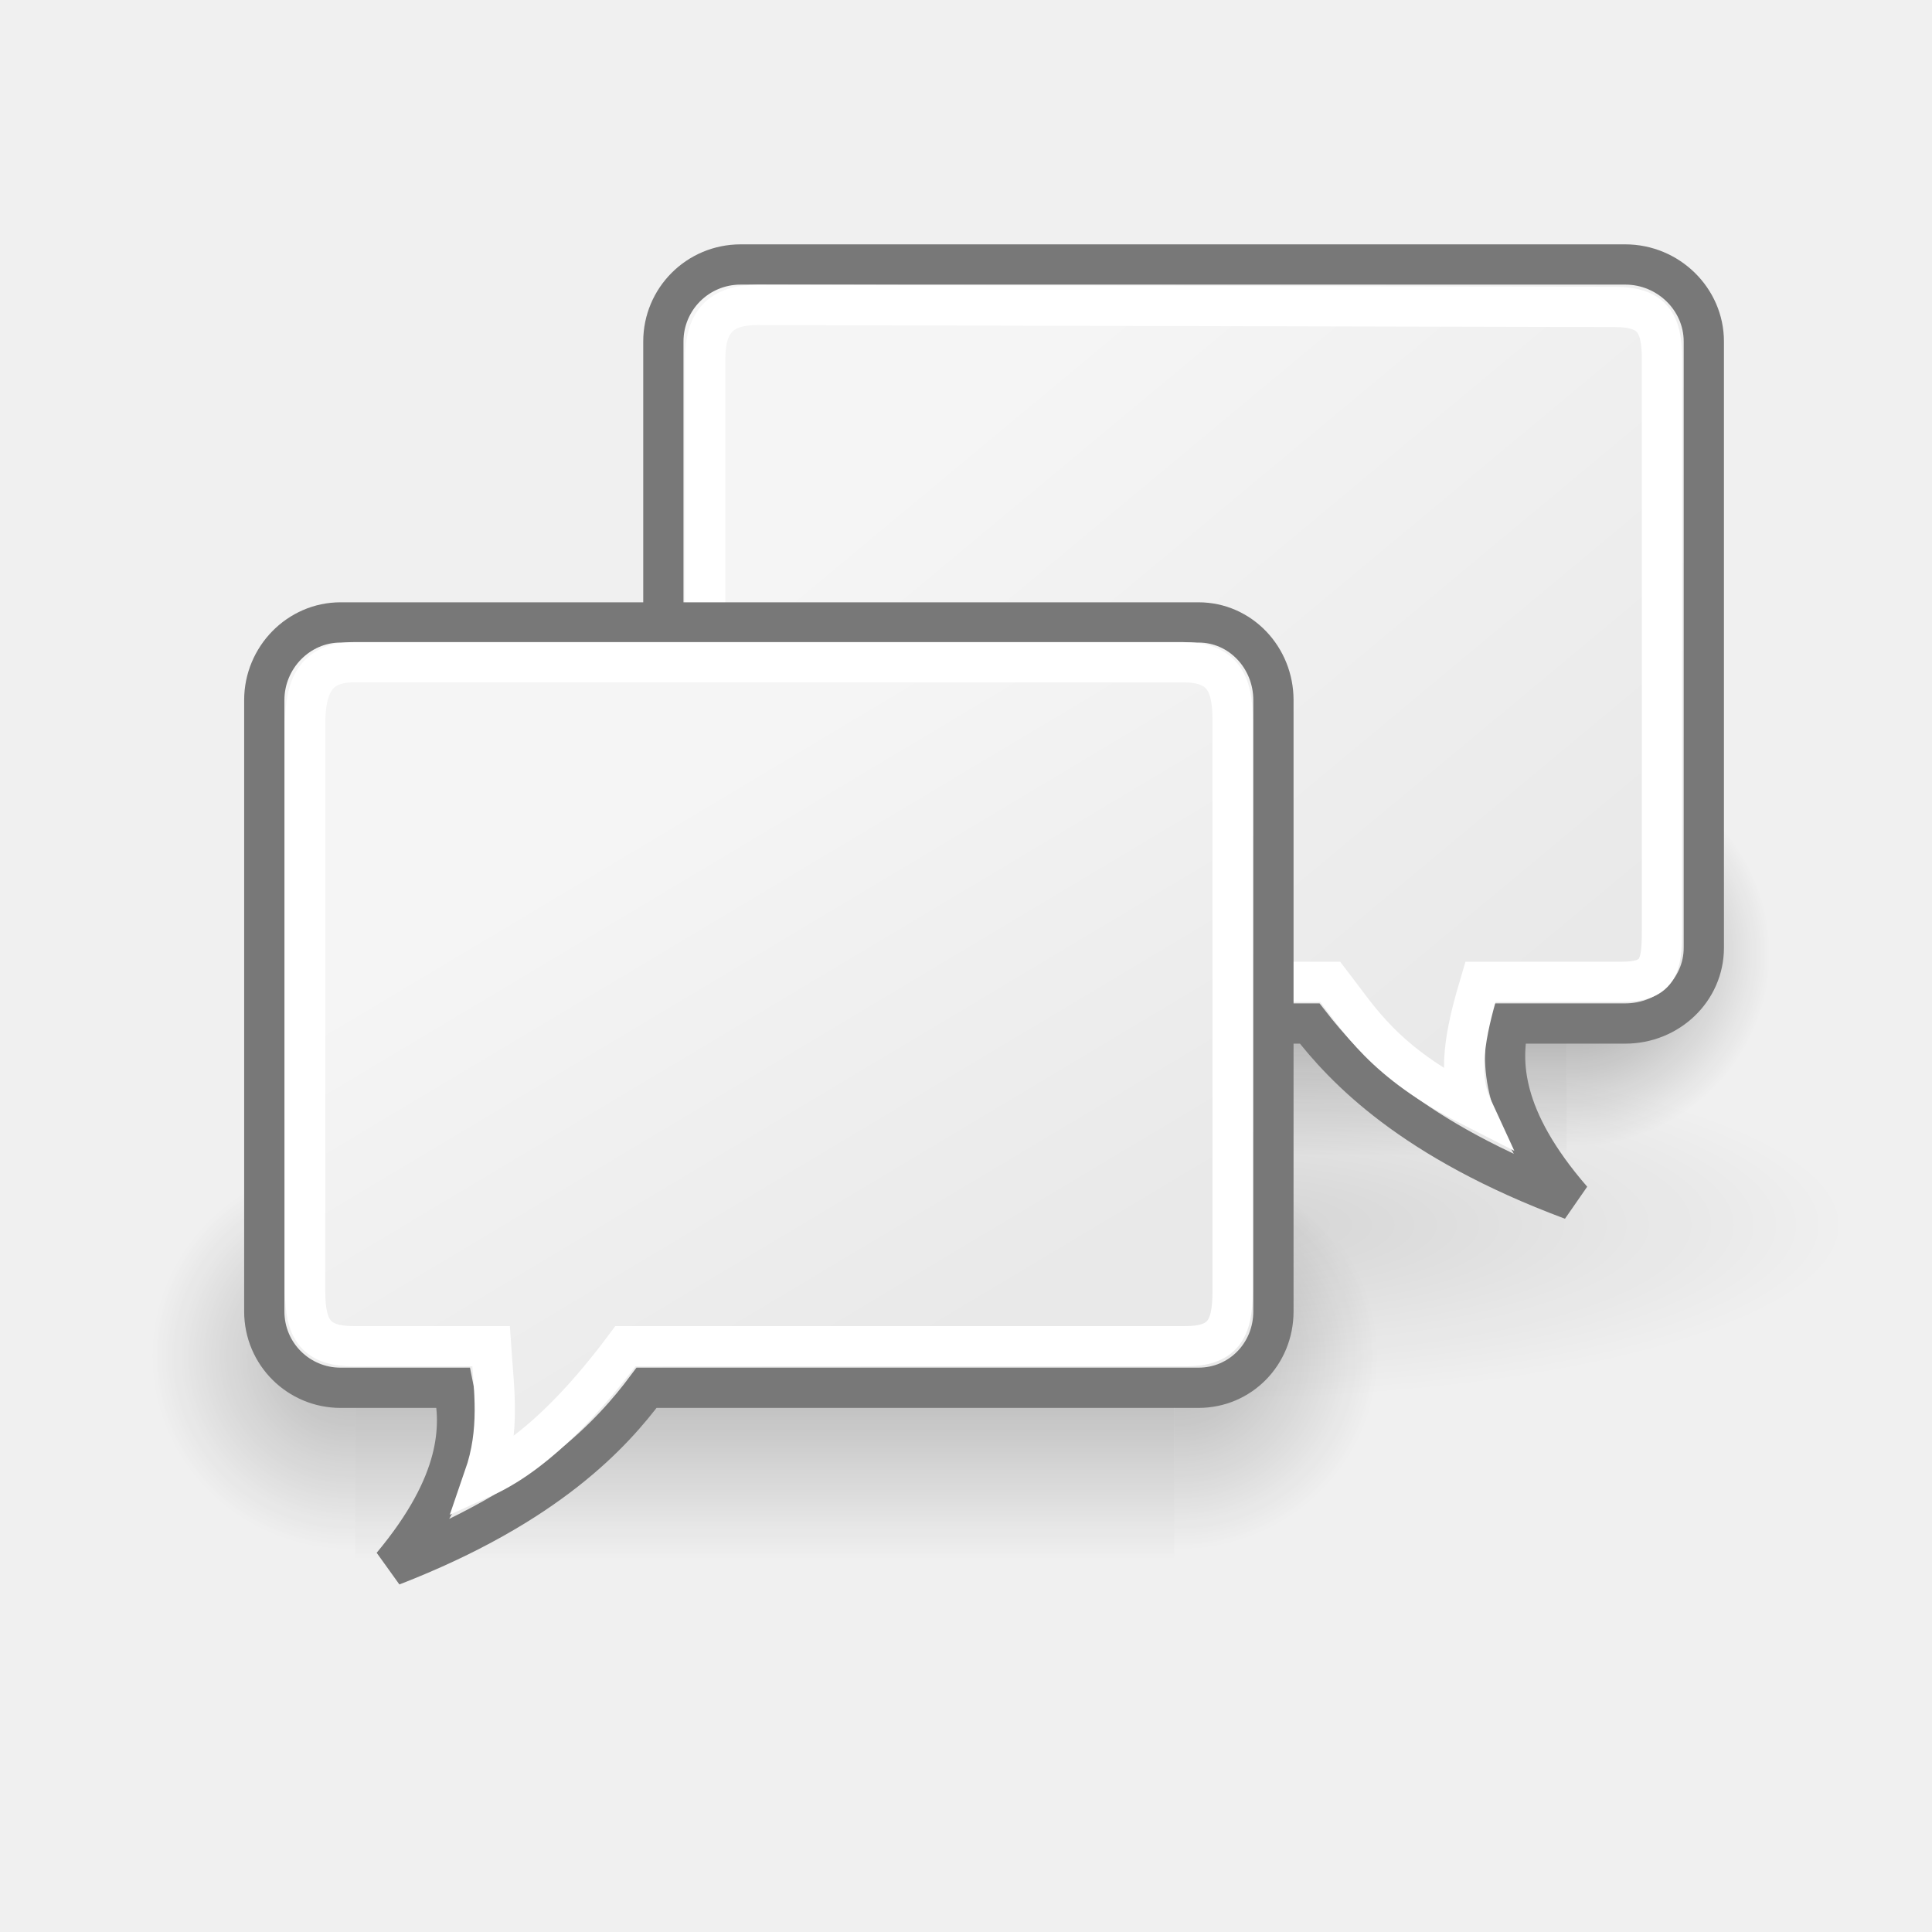
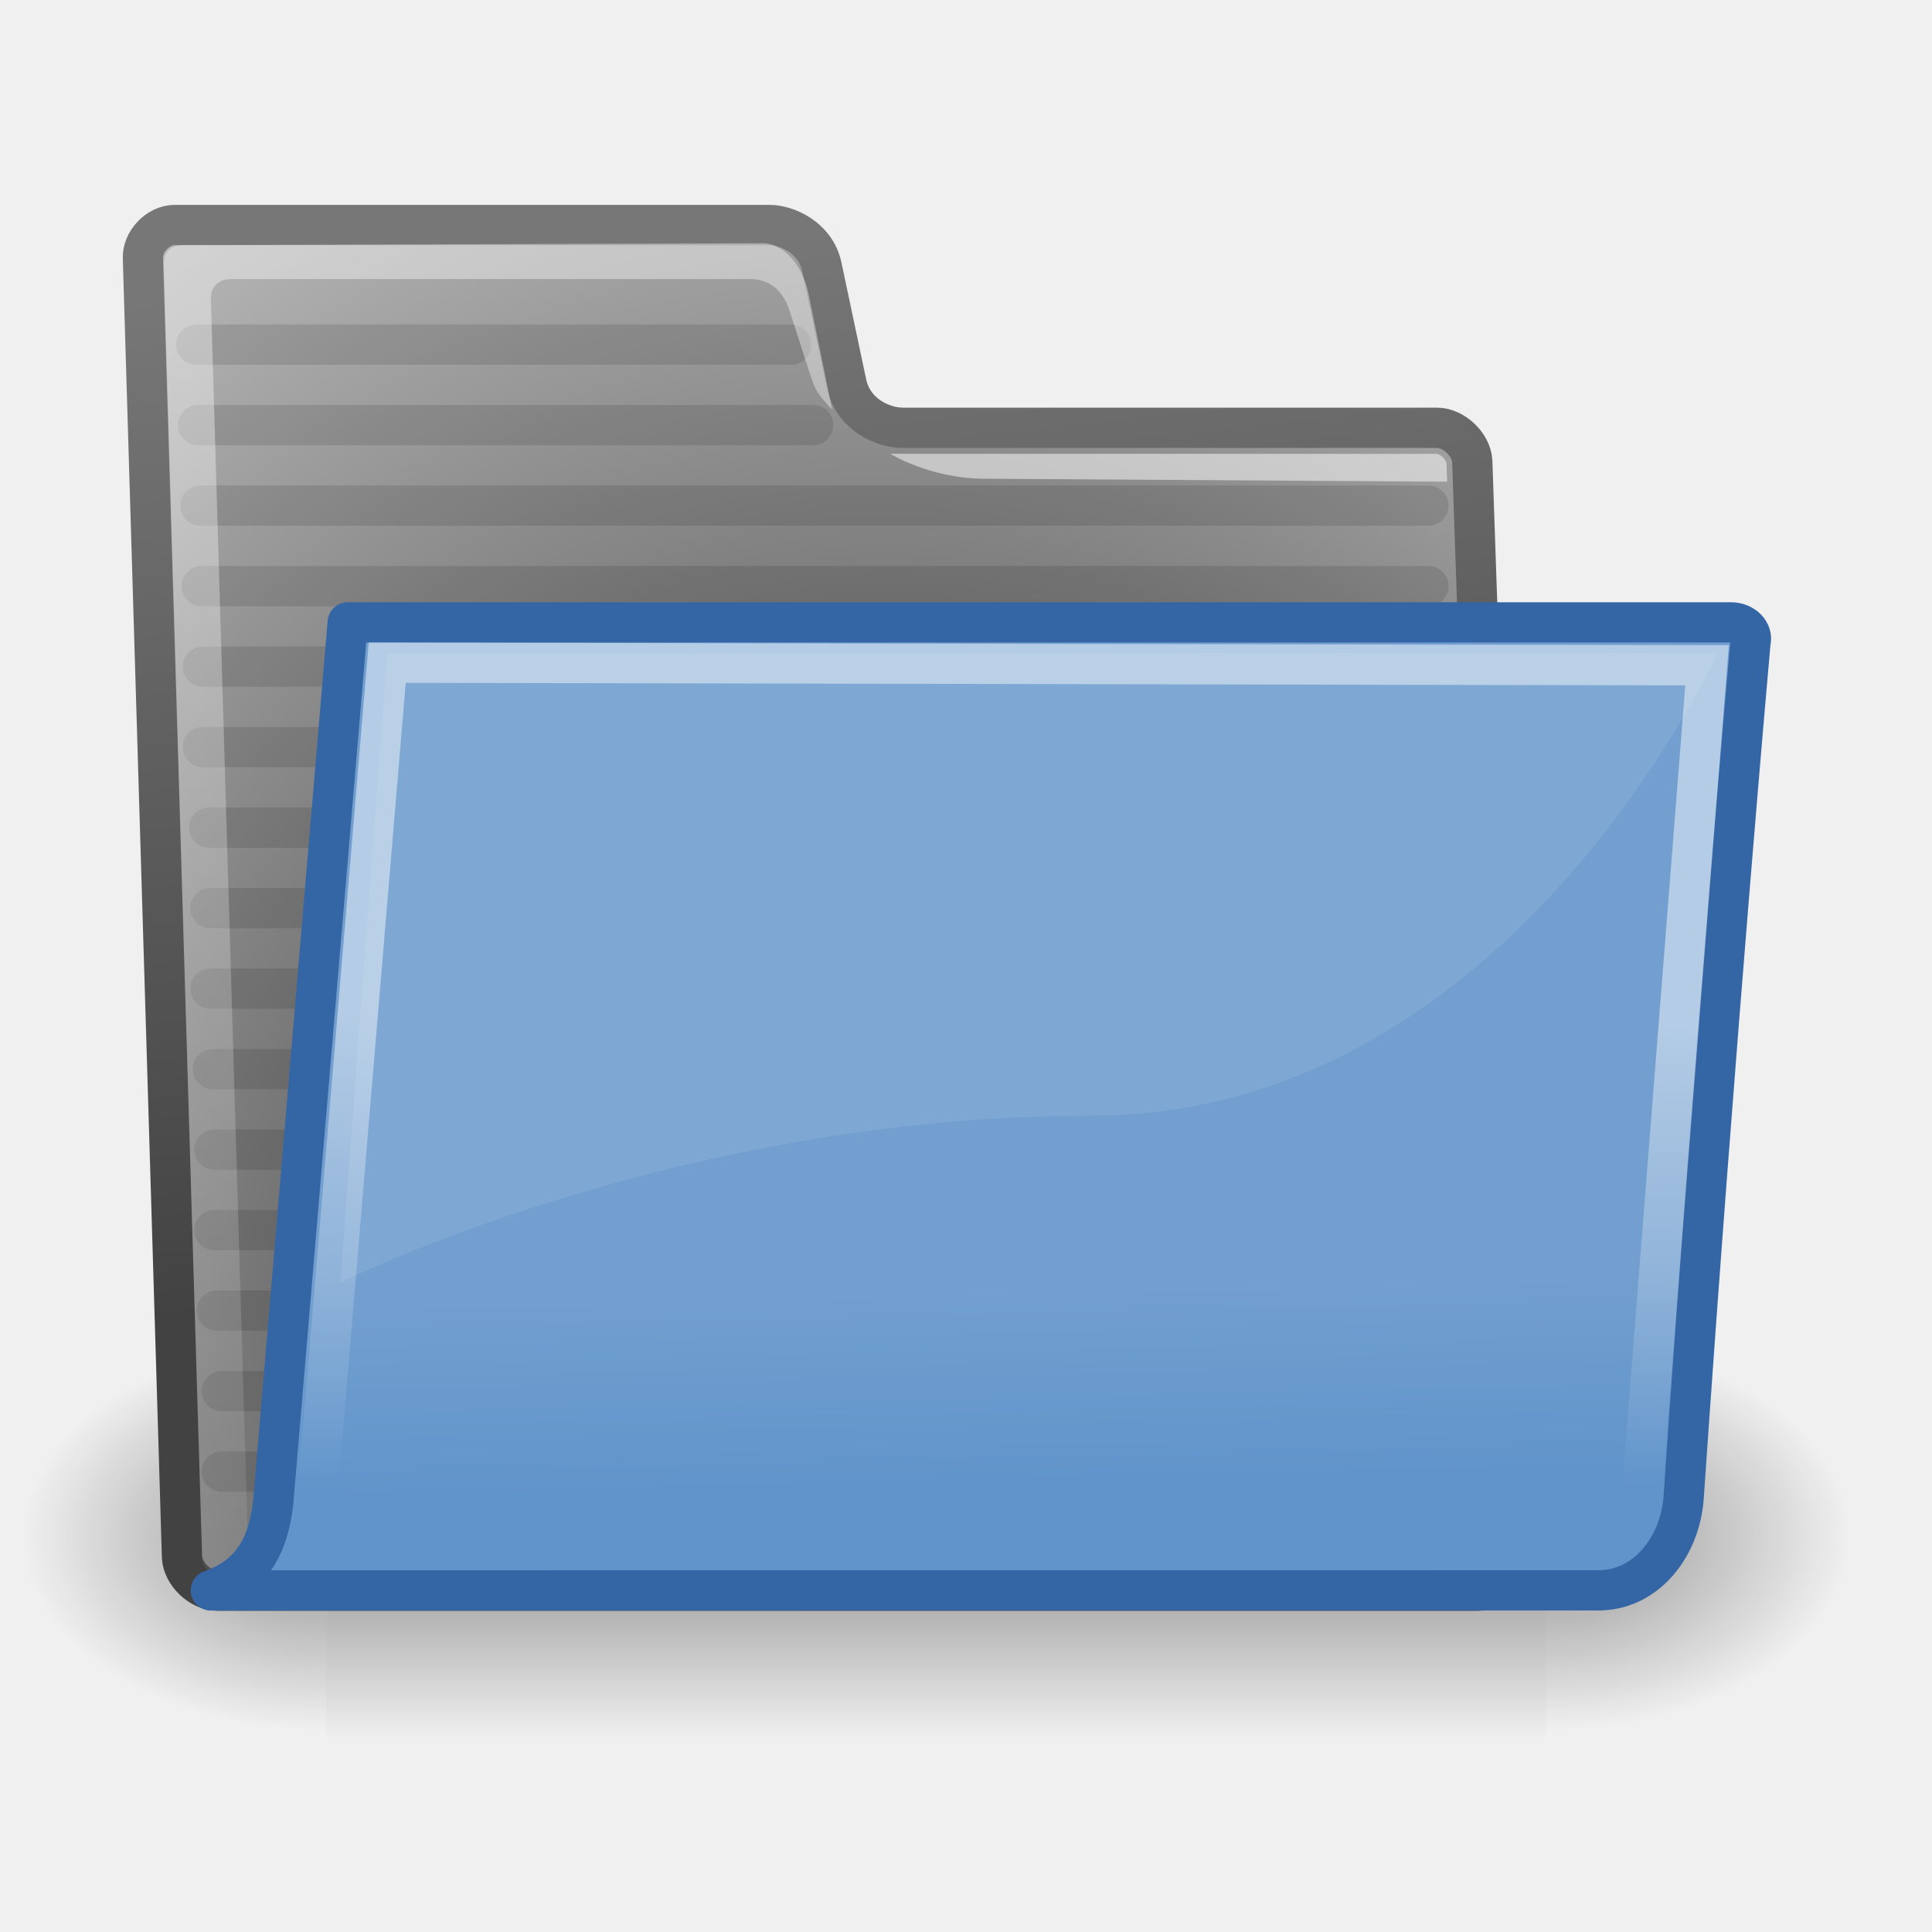
- <svg xmlns="http://www.w3.org/2000/svg" xmlns:xlink="http://www.w3.org/1999/xlink" width="48px" height="48px" id="svg5816">
+ <svg xmlns="http://www.w3.org/2000/svg" xmlns:xlink="http://www.w3.org/1999/xlink" width="48px" height="48px" id="svg97">
  <defs id="defs3">
    <radialGradient xlink:href="#linearGradient5060" id="radialGradient6719" gradientUnits="userSpaceOnUse" gradientTransform="matrix(-2.774389,0,0,1.969706,112.7623,-872.8854)" cx="605.714" cy="486.648" fx="605.714" fy="486.648" r="117.143" />
    <linearGradient id="linearGradient5060">
      <stop style="stop-color:black;stop-opacity:1;" offset="0" id="stop5062" />
      <stop style="stop-color:black;stop-opacity:0;" offset="1" id="stop5064" />
    </linearGradient>
    <radialGradient xlink:href="#linearGradient5060" id="radialGradient6717" gradientUnits="userSpaceOnUse" gradientTransform="matrix(2.774389,0,0,1.969706,-1891.633,-872.8854)" cx="605.714" cy="486.648" fx="605.714" fy="486.648" r="117.143" />
    <linearGradient id="linearGradient5048">
      <stop style="stop-color:black;stop-opacity:0;" offset="0" id="stop5050" />
      <stop id="stop5056" offset="0.5" style="stop-color:black;stop-opacity:1;" />
      <stop style="stop-color:black;stop-opacity:0;" offset="1" id="stop5052" />
    </linearGradient>
    <linearGradient xlink:href="#linearGradient5048" id="linearGradient6715" gradientUnits="userSpaceOnUse" gradientTransform="matrix(2.774389,0,0,1.969706,-1892.179,-872.8854)" x1="302.857" y1="366.648" x2="302.857" y2="609.505" />
-     <linearGradient id="linearGradient29433">
-       <stop style="stop-color:#000000;stop-opacity:1;" offset="0" id="stop29435" />
-       <stop style="stop-color:#000000;stop-opacity:0;" offset="1" id="stop29437" />
+     <linearGradient id="linearGradient9806">
+       <stop style="stop-color:#000000;stop-opacity:1;" offset="0" id="stop9808" />
+       <stop style="stop-color:#000000;stop-opacity:0;" offset="1" id="stop9810" />
    </linearGradient>
-     <linearGradient id="linearGradient29418">
-       <stop style="stop-color:#f5f5f5;stop-opacity:1;" offset="0" id="stop29420" />
-       <stop style="stop-color:#e9e9e9;stop-opacity:1;" offset="1" id="stop29422" />
+     <linearGradient id="linearGradient9766">
+       <stop style="stop-color:#6194cb;stop-opacity:1;" offset="0" id="stop9768" />
+       <stop style="stop-color:#729fcf;stop-opacity:1;" offset="1" id="stop9770" />
    </linearGradient>
-     <linearGradient xlink:href="#linearGradient29418" id="linearGradient29429" gradientUnits="userSpaceOnUse" x1="26.012" y1="10.916" x2="39.037" y2="26.258" gradientTransform="matrix(1.007553,0,0,0.987647,-3.071923,0.274607)" />
-     <radialGradient xlink:href="#linearGradient29433" id="radialGradient29439" cx="29.496" cy="27.645" fx="29.496" fy="27.645" r="11.516" gradientTransform="matrix(1,0,0,0.346491,-5.177067e-17,18.06653)" gradientUnits="userSpaceOnUse" />
-     <linearGradient xlink:href="#linearGradient29418" id="linearGradient29443" gradientUnits="userSpaceOnUse" gradientTransform="matrix(-0.977228,0,0,0.995878,50.60272,9.115637)" x1="35.004" y1="10.957" x2="27.273" y2="24.144" />
-     <linearGradient xlink:href="#linearGradient5048" id="linearGradient6873" gradientUnits="userSpaceOnUse" gradientTransform="matrix(2.774389,0,0,1.969706,-1892.179,-872.8854)" x1="302.857" y1="366.648" x2="302.857" y2="609.505" />
-     <radialGradient xlink:href="#linearGradient5060" id="radialGradient6875" gradientUnits="userSpaceOnUse" gradientTransform="matrix(2.774389,0,0,1.969706,-1891.633,-872.8854)" cx="605.714" cy="486.648" fx="605.714" fy="486.648" r="117.143" />
-     <radialGradient xlink:href="#linearGradient5060" id="radialGradient6877" gradientUnits="userSpaceOnUse" gradientTransform="matrix(-2.774389,0,0,1.969706,112.7623,-872.8854)" cx="605.714" cy="486.648" fx="605.714" fy="486.648" r="117.143" />
+     <linearGradient id="linearGradient3096">
+       <stop id="stop3098" offset="0" style="stop-color:#424242;stop-opacity:1;" />
+       <stop id="stop3100" offset="1" style="stop-color:#777777;stop-opacity:1;" />
+     </linearGradient>
+     <linearGradient id="linearGradient319">
+       <stop id="stop320" offset="0" style="stop-color:#ffffff;stop-opacity:1;" />
+       <stop id="stop321" offset="1" style="stop-color:#ffffff;stop-opacity:0;" />
+     </linearGradient>
+     <linearGradient id="linearGradient1789">
+       <stop style="stop-color:#202020;stop-opacity:1;" offset="0" id="stop1790" />
+       <stop style="stop-color:#b9b9b9;stop-opacity:1;" offset="1" id="stop1791" />
+     </linearGradient>
+     <radialGradient xlink:href="#linearGradient1789" id="radialGradient238" gradientUnits="userSpaceOnUse" gradientTransform="matrix(1.055022,-2.734504e-2,0.177703,1.190929,-3.572177,-7.125301)" cx="20.706" cy="37.518" fx="20.706" fy="37.518" r="30.905" />
+     <linearGradient id="linearGradient3983">
+       <stop style="stop-color:#ffffff;stop-opacity:0.876;" offset="0" id="stop3984" />
+       <stop style="stop-color:#fffffe;stop-opacity:0;" offset="1" id="stop3985" />
+     </linearGradient>
+     <linearGradient xlink:href="#linearGradient3983" id="linearGradient491" gradientUnits="userSpaceOnUse" gradientTransform="matrix(1.516844,0,0,0.708978,-0.879573,-1.318166)" x1="6.23" y1="13.773" x2="9.898" y2="66.834" />
+     <linearGradient gradientUnits="userSpaceOnUse" y2="46.689" x2="12.854" y1="32.567" x1="13.036" gradientTransform="matrix(1.317489,0,0,0.816256,-0.879573,-1.318166)" id="linearGradient322" xlink:href="#linearGradient319" />
+     <linearGradient gradientUnits="userSpaceOnUse" y2="6.18" x2="15.515" y1="31.368" x1="18.113" id="linearGradient3104" xlink:href="#linearGradient3096" />
+     <linearGradient xlink:href="#linearGradient9766" id="linearGradient9772" x1="22.176" y1="36.988" x2="22.065" y2="32.05" gradientUnits="userSpaceOnUse" />
+     <radialGradient xlink:href="#linearGradient9806" id="radialGradient9812" cx="24.351" cy="41.592" fx="24.351" fy="41.592" r="19.136" gradientTransform="matrix(1,0,0,0.242494,1.565588e-16,31.50606)" gradientUnits="userSpaceOnUse" />
  </defs>
  <g id="layer1">
-     <g transform="matrix(1.518738e-2,0,0,2.086758e-2,32.5082,31.9036)" id="g6707" style="opacity:0.629">
+     <g style="display:inline" transform="matrix(2.262383e-2,0,0,2.086758e-2,43.38343,36.36962)" id="g6707">
      <rect style="opacity:0.402;color:black;fill:url(#linearGradient6715);fill-opacity:1;fill-rule:nonzero;stroke:none;stroke-width:1;stroke-linecap:round;stroke-linejoin:miter;marker:none;marker-start:none;marker-mid:none;marker-end:none;stroke-miterlimit:4;stroke-dasharray:none;stroke-dashoffset:0;stroke-opacity:1;visibility:visible;display:inline;overflow:visible" id="rect6709" width="1339.633" height="478.357" x="-1559.252" y="-150.697" />
      <path style="opacity:0.402;color:black;fill:url(#radialGradient6717);fill-opacity:1;fill-rule:nonzero;stroke:none;stroke-width:1;stroke-linecap:round;stroke-linejoin:miter;marker:none;marker-start:none;marker-mid:none;marker-end:none;stroke-miterlimit:4;stroke-dasharray:none;stroke-dashoffset:0;stroke-opacity:1;visibility:visible;display:inline;overflow:visible" d="M -219.619,-150.68 C -219.619,-150.68 -219.619,327.65 -219.619,327.65 C -76.745,328.551 125.781,220.481 125.781,88.454 C 125.781,-43.572 -33.655,-150.68 -219.619,-150.68 z " id="path6711" />
      <path id="path6713" d="M -1559.252,-150.68 C -1559.252,-150.68 -1559.252,327.65 -1559.252,327.65 C -1702.127,328.551 -1904.652,220.481 -1904.652,88.454 C -1904.652,-43.572 -1745.216,-150.68 -1559.252,-150.68 z " style="opacity:0.402;color:black;fill:url(#radialGradient6719);fill-opacity:1;fill-rule:nonzero;stroke:none;stroke-width:1;stroke-linecap:round;stroke-linejoin:miter;marker:none;marker-start:none;marker-mid:none;marker-end:none;stroke-miterlimit:4;stroke-dasharray:none;stroke-dashoffset:0;stroke-opacity:1;visibility:visible;display:inline;overflow:visible" />
    </g>
-     <g id="g6865" transform="matrix(1.518738e-2,0,0,2.086758e-2,42.2582,21.9036)">
-       <rect y="-150.697" x="-1559.252" height="478.357" width="1339.633" id="rect6867" style="opacity:0.402;color:black;fill:url(#linearGradient6873);fill-opacity:1;fill-rule:nonzero;stroke:none;stroke-width:1;stroke-linecap:round;stroke-linejoin:miter;marker:none;marker-start:none;marker-mid:none;marker-end:none;stroke-miterlimit:4;stroke-dasharray:none;stroke-dashoffset:0;stroke-opacity:1;visibility:visible;display:inline;overflow:visible" />
-       <path id="path6869" d="M -219.619,-150.68 C -219.619,-150.68 -219.619,327.65 -219.619,327.65 C -76.745,328.551 125.781,220.481 125.781,88.454 C 125.781,-43.572 -33.655,-150.68 -219.619,-150.68 z " style="opacity:0.402;color:black;fill:url(#radialGradient6875);fill-opacity:1;fill-rule:nonzero;stroke:none;stroke-width:1;stroke-linecap:round;stroke-linejoin:miter;marker:none;marker-start:none;marker-mid:none;marker-end:none;stroke-miterlimit:4;stroke-dasharray:none;stroke-dashoffset:0;stroke-opacity:1;visibility:visible;display:inline;overflow:visible" />
-       <path style="opacity:0.402;color:black;fill:url(#radialGradient6877);fill-opacity:1;fill-rule:nonzero;stroke:none;stroke-width:1;stroke-linecap:round;stroke-linejoin:miter;marker:none;marker-start:none;marker-mid:none;marker-end:none;stroke-miterlimit:4;stroke-dasharray:none;stroke-dashoffset:0;stroke-opacity:1;visibility:visible;display:inline;overflow:visible" d="M -1559.252,-150.68 C -1559.252,-150.68 -1559.252,327.65 -1559.252,327.65 C -1702.127,328.551 -1904.652,220.481 -1904.652,88.454 C -1904.652,-43.572 -1745.216,-150.68 -1559.252,-150.68 z " id="path6871" />
+     <path d="M 4.522,38.687 C 4.544,39.104 4.982,39.52 5.398,39.52 L 36.725,39.52 C 37.141,39.52 37.536,39.104 37.514,38.687 L 36.578,11.461 C 36.556,11.044 36.118,10.628 35.701,10.628 L 22.431,10.628 C 21.945,10.628 21.196,10.312 21.029,9.521 L 20.417,6.628 C 20.262,5.893 19.535,5.59 19.119,5.59 L 4.34,5.59 C 3.924,5.59 3.529,6.007 3.551,6.423 L 4.522,38.687 z " id="path216" style="fill:url(#radialGradient238);fill-opacity:1;fill-rule:nonzero;stroke:url(#linearGradient3104);stroke-width:1;stroke-linecap:round;stroke-linejoin:round;stroke-miterlimit:4;stroke-dasharray:none;stroke-opacity:1" />
+     <path id="path9788" d="M 5.227,22.562 L 35.492,22.562" style="opacity:0.114;color:#000000;fill:#729fcf;fill-opacity:1;fill-rule:nonzero;stroke:#000000;stroke-width:1;stroke-linecap:round;stroke-linejoin:round;marker:none;marker-start:none;marker-mid:none;marker-end:none;stroke-miterlimit:4;stroke-dasharray:none;stroke-dashoffset:0;stroke-opacity:1;visibility:visible;display:inline;overflow:visible" />
+     <path id="path9784" d="M 5.042,18.562 L 35.489,18.562" style="opacity:0.114;color:#000000;fill:#729fcf;fill-opacity:1;fill-rule:nonzero;stroke:#000000;stroke-width:1;stroke-linecap:round;stroke-linejoin:round;marker:none;marker-start:none;marker-mid:none;marker-end:none;stroke-miterlimit:4;stroke-dasharray:none;stroke-dashoffset:0;stroke-opacity:1;visibility:visible;display:inline;overflow:visible" />
+     <path style="opacity:0.114;color:#000000;fill:#729fcf;fill-opacity:1;fill-rule:nonzero;stroke:#000000;stroke-width:1;stroke-linecap:round;stroke-linejoin:round;marker:none;marker-start:none;marker-mid:none;marker-end:none;stroke-miterlimit:4;stroke-dasharray:none;stroke-dashoffset:0;stroke-opacity:1;visibility:visible;display:inline;overflow:visible" d="M 4.981,12.562 L 35.488,12.562" id="path9778" />
+     <path style="opacity:0.114;color:#000000;fill:#729fcf;fill-opacity:1;fill-rule:nonzero;stroke:#000000;stroke-width:1;stroke-linecap:round;stroke-linejoin:round;marker:none;marker-start:none;marker-mid:none;marker-end:none;stroke-miterlimit:4;stroke-dasharray:none;stroke-dashoffset:0;stroke-opacity:1;visibility:visible;display:inline;overflow:visible" d="M 5.386,32.562 L 35.495,32.562" id="path9798" />
+     <path id="path9800" d="M 5.509,34.562 L 35.497,34.562" style="opacity:0.114;color:#000000;fill:#729fcf;fill-opacity:1;fill-rule:nonzero;stroke:#000000;stroke-width:1;stroke-linecap:round;stroke-linejoin:round;marker:none;marker-start:none;marker-mid:none;marker-end:none;stroke-miterlimit:4;stroke-dasharray:none;stroke-dashoffset:0;stroke-opacity:1;visibility:visible;display:inline;overflow:visible" />
+     <path style="opacity:0.114;color:#000000;fill:#729fcf;fill-opacity:1;fill-rule:nonzero;stroke:#000000;stroke-width:1;stroke-linecap:round;stroke-linejoin:round;marker:none;marker-start:none;marker-mid:none;marker-end:none;stroke-miterlimit:4;stroke-dasharray:none;stroke-dashoffset:0;stroke-opacity:1;visibility:visible;display:inline;overflow:visible" d="M 5.042,16.562 L 35.489,16.562" id="path9782" />
+     <path id="path9780" d="M 5.011,14.562 L 35.489,14.562" style="opacity:0.114;color:#000000;fill:#729fcf;fill-opacity:1;fill-rule:nonzero;stroke:#000000;stroke-width:1;stroke-linecap:round;stroke-linejoin:round;marker:none;marker-start:none;marker-mid:none;marker-end:none;stroke-miterlimit:4;stroke-dasharray:none;stroke-dashoffset:0;stroke-opacity:1;visibility:visible;display:inline;overflow:visible" />
+     <path id="path9776" d="M 4.922,10.562 L 20.203,10.562" style="opacity:0.114;color:#000000;fill:#729fcf;fill-opacity:1;fill-rule:nonzero;stroke:#000000;stroke-width:1;stroke-linecap:round;stroke-linejoin:round;marker:none;marker-start:none;marker-mid:none;marker-end:none;stroke-miterlimit:4;stroke-dasharray:none;stroke-dashoffset:0;stroke-opacity:1;visibility:visible;display:inline;overflow:visible" />
+     <path style="opacity:0.114;color:#000000;fill:#729fcf;fill-opacity:1;fill-rule:nonzero;stroke:#000000;stroke-width:1;stroke-linecap:round;stroke-linejoin:round;marker:none;marker-start:none;marker-mid:none;marker-end:none;stroke-miterlimit:4;stroke-dasharray:none;stroke-dashoffset:0;stroke-opacity:1;visibility:visible;display:inline;overflow:visible" d="M 4.874,8.562 L 19.657,8.562" id="path9774" />
+     <path style="opacity:0.114;color:#000000;fill:#729fcf;fill-opacity:1;fill-rule:nonzero;stroke:#000000;stroke-width:1;stroke-linecap:round;stroke-linejoin:round;marker:none;marker-start:none;marker-mid:none;marker-end:none;stroke-miterlimit:4;stroke-dasharray:none;stroke-dashoffset:0;stroke-opacity:1;visibility:visible;display:inline;overflow:visible" d="M 5.325,28.562 L 35.494,28.562" id="path9794" />
+     <path id="path9792" d="M 5.288,26.562 L 35.493,26.562" style="opacity:0.114;color:#000000;fill:#729fcf;fill-opacity:1;fill-rule:nonzero;stroke:#000000;stroke-width:1;stroke-linecap:round;stroke-linejoin:round;marker:none;marker-start:none;marker-mid:none;marker-end:none;stroke-miterlimit:4;stroke-dasharray:none;stroke-dashoffset:0;stroke-opacity:1;visibility:visible;display:inline;overflow:visible" />
+     <path style="opacity:0.114;color:#000000;fill:#729fcf;fill-opacity:1;fill-rule:nonzero;stroke:#000000;stroke-width:1;stroke-linecap:round;stroke-linejoin:round;marker:none;marker-start:none;marker-mid:none;marker-end:none;stroke-miterlimit:4;stroke-dasharray:none;stroke-dashoffset:0;stroke-opacity:1;visibility:visible;display:inline;overflow:visible" d="M 5.227,24.562 L 35.492,24.562" id="path9790" />
+     <path style="opacity:0.114;color:#000000;fill:#729fcf;fill-opacity:1;fill-rule:nonzero;stroke:#000000;stroke-width:1;stroke-linecap:round;stroke-linejoin:round;marker:none;marker-start:none;marker-mid:none;marker-end:none;stroke-miterlimit:4;stroke-dasharray:none;stroke-dashoffset:0;stroke-opacity:1;visibility:visible;display:inline;overflow:visible" d="M 5.196,20.562 L 35.492,20.562" id="path9786" />
+     <path id="path9796" d="M 5.325,30.562 L 35.494,30.562" style="opacity:0.114;color:#000000;fill:#729fcf;fill-opacity:1;fill-rule:nonzero;stroke:#000000;stroke-width:1;stroke-linecap:round;stroke-linejoin:round;marker:none;marker-start:none;marker-mid:none;marker-end:none;stroke-miterlimit:4;stroke-dasharray:none;stroke-dashoffset:0;stroke-opacity:1;visibility:visible;display:inline;overflow:visible" />
+     <path style="opacity:0.114;color:#000000;fill:#729fcf;fill-opacity:1;fill-rule:nonzero;stroke:#000000;stroke-width:1;stroke-linecap:round;stroke-linejoin:round;marker:none;marker-start:none;marker-mid:none;marker-end:none;stroke-miterlimit:4;stroke-dasharray:none;stroke-dashoffset:0;stroke-opacity:1;visibility:visible;display:inline;overflow:visible" d="M 5.509,36.562 L 35.497,36.562" id="path9802" />
+     <path style="color:#000000;fill:url(#linearGradient491);fill-opacity:1;fill-rule:nonzero;stroke:none;stroke-width:1.214;stroke-linecap:butt;stroke-linejoin:miter;marker:none;marker-start:none;marker-mid:none;marker-end:none;stroke-miterlimit:4;stroke-dashoffset:0;stroke-opacity:1;visibility:visible;display:block;overflow:visible;opacity:0.451" d="M 6.068,38.864 C 6.085,39.176 5.887,39.384 5.57,39.28 L 5.57,39.28 C 5.252,39.176 5.033,38.968 5.017,38.656 L 4.069,6.591 C 4.053,6.279 4.234,6.091 4.546,6.091 L 18.968,6.043 C 19.281,6.043 19.9,6.343 20.101,7.365 L 20.675,10.181 C 20.248,9.715 20.256,9.701 20.037,9.024 L 19.631,7.765 C 19.412,7.037 18.933,6.933 18.621,6.933 L 5.733,6.933 C 5.421,6.933 5.224,7.141 5.24,7.453 L 6.178,38.968 L 6.068,38.864 z " id="path219" />
+     <g style="stroke-miterlimit:4;stroke-width:0.999;stroke:none;fill-rule:nonzero;fill-opacity:0.757;fill:#ffffff" id="g220" transform="matrix(1.040764,0,5.449252e-2,1.040764,-8.670199,2.670594)">
+       <path style="fill-opacity:0.508;fill:#ffffff" d="M 42.417,8.515 C 42.422,8.418 42.289,8.268 42.182,8.268 L 29.151,8.266 C 29.151,8.266 30.062,8.854 31.352,8.862 L 42.406,8.933 C 42.417,8.722 42.409,8.677 42.417,8.515 z " id="path221" />
    </g>
-     <path style="opacity:0.12;color:#000000;fill:url(#radialGradient29439);fill-opacity:1;fill-rule:nonzero;stroke:none;stroke-width:1;stroke-linecap:butt;stroke-linejoin:miter;stroke-miterlimit:4;stroke-dashoffset:0;stroke-opacity:1;marker:none;marker-start:none;marker-mid:none;marker-end:none;visibility:visible;display:block;overflow:visible" id="path29431" d="M 41.012 27.645 A 11.516 3.99 0 1 1  17.981,27.645 A 11.516 3.99 0 1 1  41.012 27.645 z" transform="matrix(1.372807,0,0,1.09241,-10.33736,0.235623)" />
-     <path style="color:#000000;fill:url(#linearGradient29429);fill-opacity:1;fill-rule:nonzero;stroke:#787878;stroke-width:1;stroke-linecap:butt;stroke-linejoin:miter;stroke-miterlimit:4;stroke-dashoffset:0;stroke-opacity:1;marker:none;marker-start:none;marker-mid:none;marker-end:none;visibility:visible;display:block;overflow:visible" d="M 18.402,6.571 C 17.33,6.571 16.481,7.434 16.481,8.484 L 16.481,23.546 C 16.481,24.596 17.33,25.429 18.402,25.429 L 32.539,25.429 C 33.395,26.532 35.062,28.322 39.056,29.811 C 37.278,27.762 37.282,26.371 37.482,25.429 L 40.379,25.429 C 41.45,25.429 42.331,24.596 42.331,23.546 L 42.331,8.484 C 42.331,7.434 41.45,6.571 40.379,6.571 L 18.402,6.571 z " id="rect29408" />
-     <path id="path29445" d="M 18.813,7.576 C 17.895,7.576 17.521,8.012 17.521,8.912 L 17.521,22.78 C 17.521,23.68 18.248,24.394 19.167,24.394 L 33.051,24.394 C 33.784,25.34 34.354,26.369 36.566,27.494 C 36.152,26.596 36.501,25.342 36.782,24.394 L 40.275,24.394 C 41.193,24.394 41.291,24.034 41.291,23.134 L 41.291,8.912 C 41.291,8.012 41.041,7.626 40.123,7.626 L 18.813,7.576 z " style="color:#000000;fill:none;fill-opacity:1;fill-rule:nonzero;stroke:#ffffff;stroke-width:1;stroke-linecap:butt;stroke-linejoin:miter;stroke-miterlimit:4;stroke-dashoffset:0;stroke-opacity:1;marker:none;marker-start:none;marker-mid:none;marker-end:none;visibility:visible;display:block;overflow:visible" />
-     <path id="path29441" d="M 29.776,15.464 C 30.815,15.464 31.638,16.335 31.638,17.394 L 31.638,32.581 C 31.638,33.64 30.815,34.479 29.776,34.479 L 16.064,34.479 C 15.233,35.592 13.617,37.397 9.742,38.899 C 11.467,36.833 11.464,35.43 11.269,34.479 L 8.46,34.479 C 7.421,34.479 6.566,33.64 6.566,32.581 L 6.566,17.394 C 6.566,16.335 7.421,15.464 8.46,15.464 L 29.776,15.464 z " style="color:#000000;fill:url(#linearGradient29443);fill-opacity:1;fill-rule:nonzero;stroke:#787878;stroke-width:1;stroke-linecap:butt;stroke-linejoin:miter;stroke-miterlimit:4;stroke-dashoffset:0;stroke-opacity:1;marker:none;marker-start:none;marker-mid:none;marker-end:none;visibility:visible;display:block;overflow:visible" />
-     <path style="color:#000000;fill:none;fill-opacity:1;fill-rule:nonzero;stroke:#ffffff;stroke-width:1;stroke-linecap:butt;stroke-linejoin:miter;stroke-miterlimit:4;stroke-dashoffset:0;stroke-opacity:1;marker:none;marker-start:none;marker-mid:none;marker-end:none;visibility:visible;display:block;overflow:visible" d="M 29.389,16.453 C 30.332,16.453 30.624,16.914 30.624,17.875 L 30.624,32.079 C 30.624,33.039 30.382,33.447 29.44,33.447 L 15.538,33.447 C 14.785,34.457 13.47,36.043 12.027,36.698 C 12.43,35.531 12.275,34.562 12.2,33.447 L 8.793,33.447 C 7.85,33.447 7.581,33.039 7.581,32.079 L 7.581,18.001 C 7.581,17.041 7.85,16.453 8.793,16.453 L 29.389,16.453 z " id="path29449" />
+     <path style="color:#000000;fill:url(#linearGradient9772);fill-opacity:1.0;fill-rule:nonzero;stroke:#3465a4;stroke-width:1;stroke-linecap:butt;stroke-linejoin:round;marker:none;marker-start:none;marker-mid:none;marker-end:none;stroke-miterlimit:4;stroke-dasharray:none;stroke-dashoffset:0;stroke-opacity:1;visibility:visible;display:block" d="M 39.784,39.511 C 40.927,39.467 41.747,38.414 41.831,37.19 C 42.622,25.641 43.49,15.958 43.49,15.958 C 43.562,15.71 43.322,15.463 43.01,15.463 L 8.639,15.463 C 8.639,15.463 6.788,37.33 6.788,37.33 C 6.674,38.312 6.322,39.134 5.238,39.513 L 39.784,39.511 z " id="path233" />
+     <path id="path304" d="M 9.62,16.464 L 42.411,16.529 L 40.837,36.531 C 40.753,37.602 40.387,37.959 38.965,37.959 C 37.093,37.959 10.287,37.927 7.57,37.927 C 7.803,37.606 7.904,36.938 7.905,36.922 L 9.62,16.464 z " style="opacity:0.466;fill:none;fill-opacity:1;fill-rule:evenodd;stroke:url(#linearGradient322);stroke-width:1px;stroke-linecap:round;stroke-linejoin:miter;stroke-opacity:1" />
+     <path id="path323" d="M 9.62,16.223 L 8.454,31.866 C 8.454,31.866 16.75,27.718 27.12,27.718 C 37.49,27.718 42.675,16.223 42.675,16.223 L 9.62,16.223 z " style="fill:#ffffff;fill-opacity:0.089;fill-rule:evenodd;stroke:none;stroke-width:1px;stroke-linecap:butt;stroke-linejoin:miter;stroke-opacity:1" />
  </g>
+   <g id="layer2" />
</svg>
